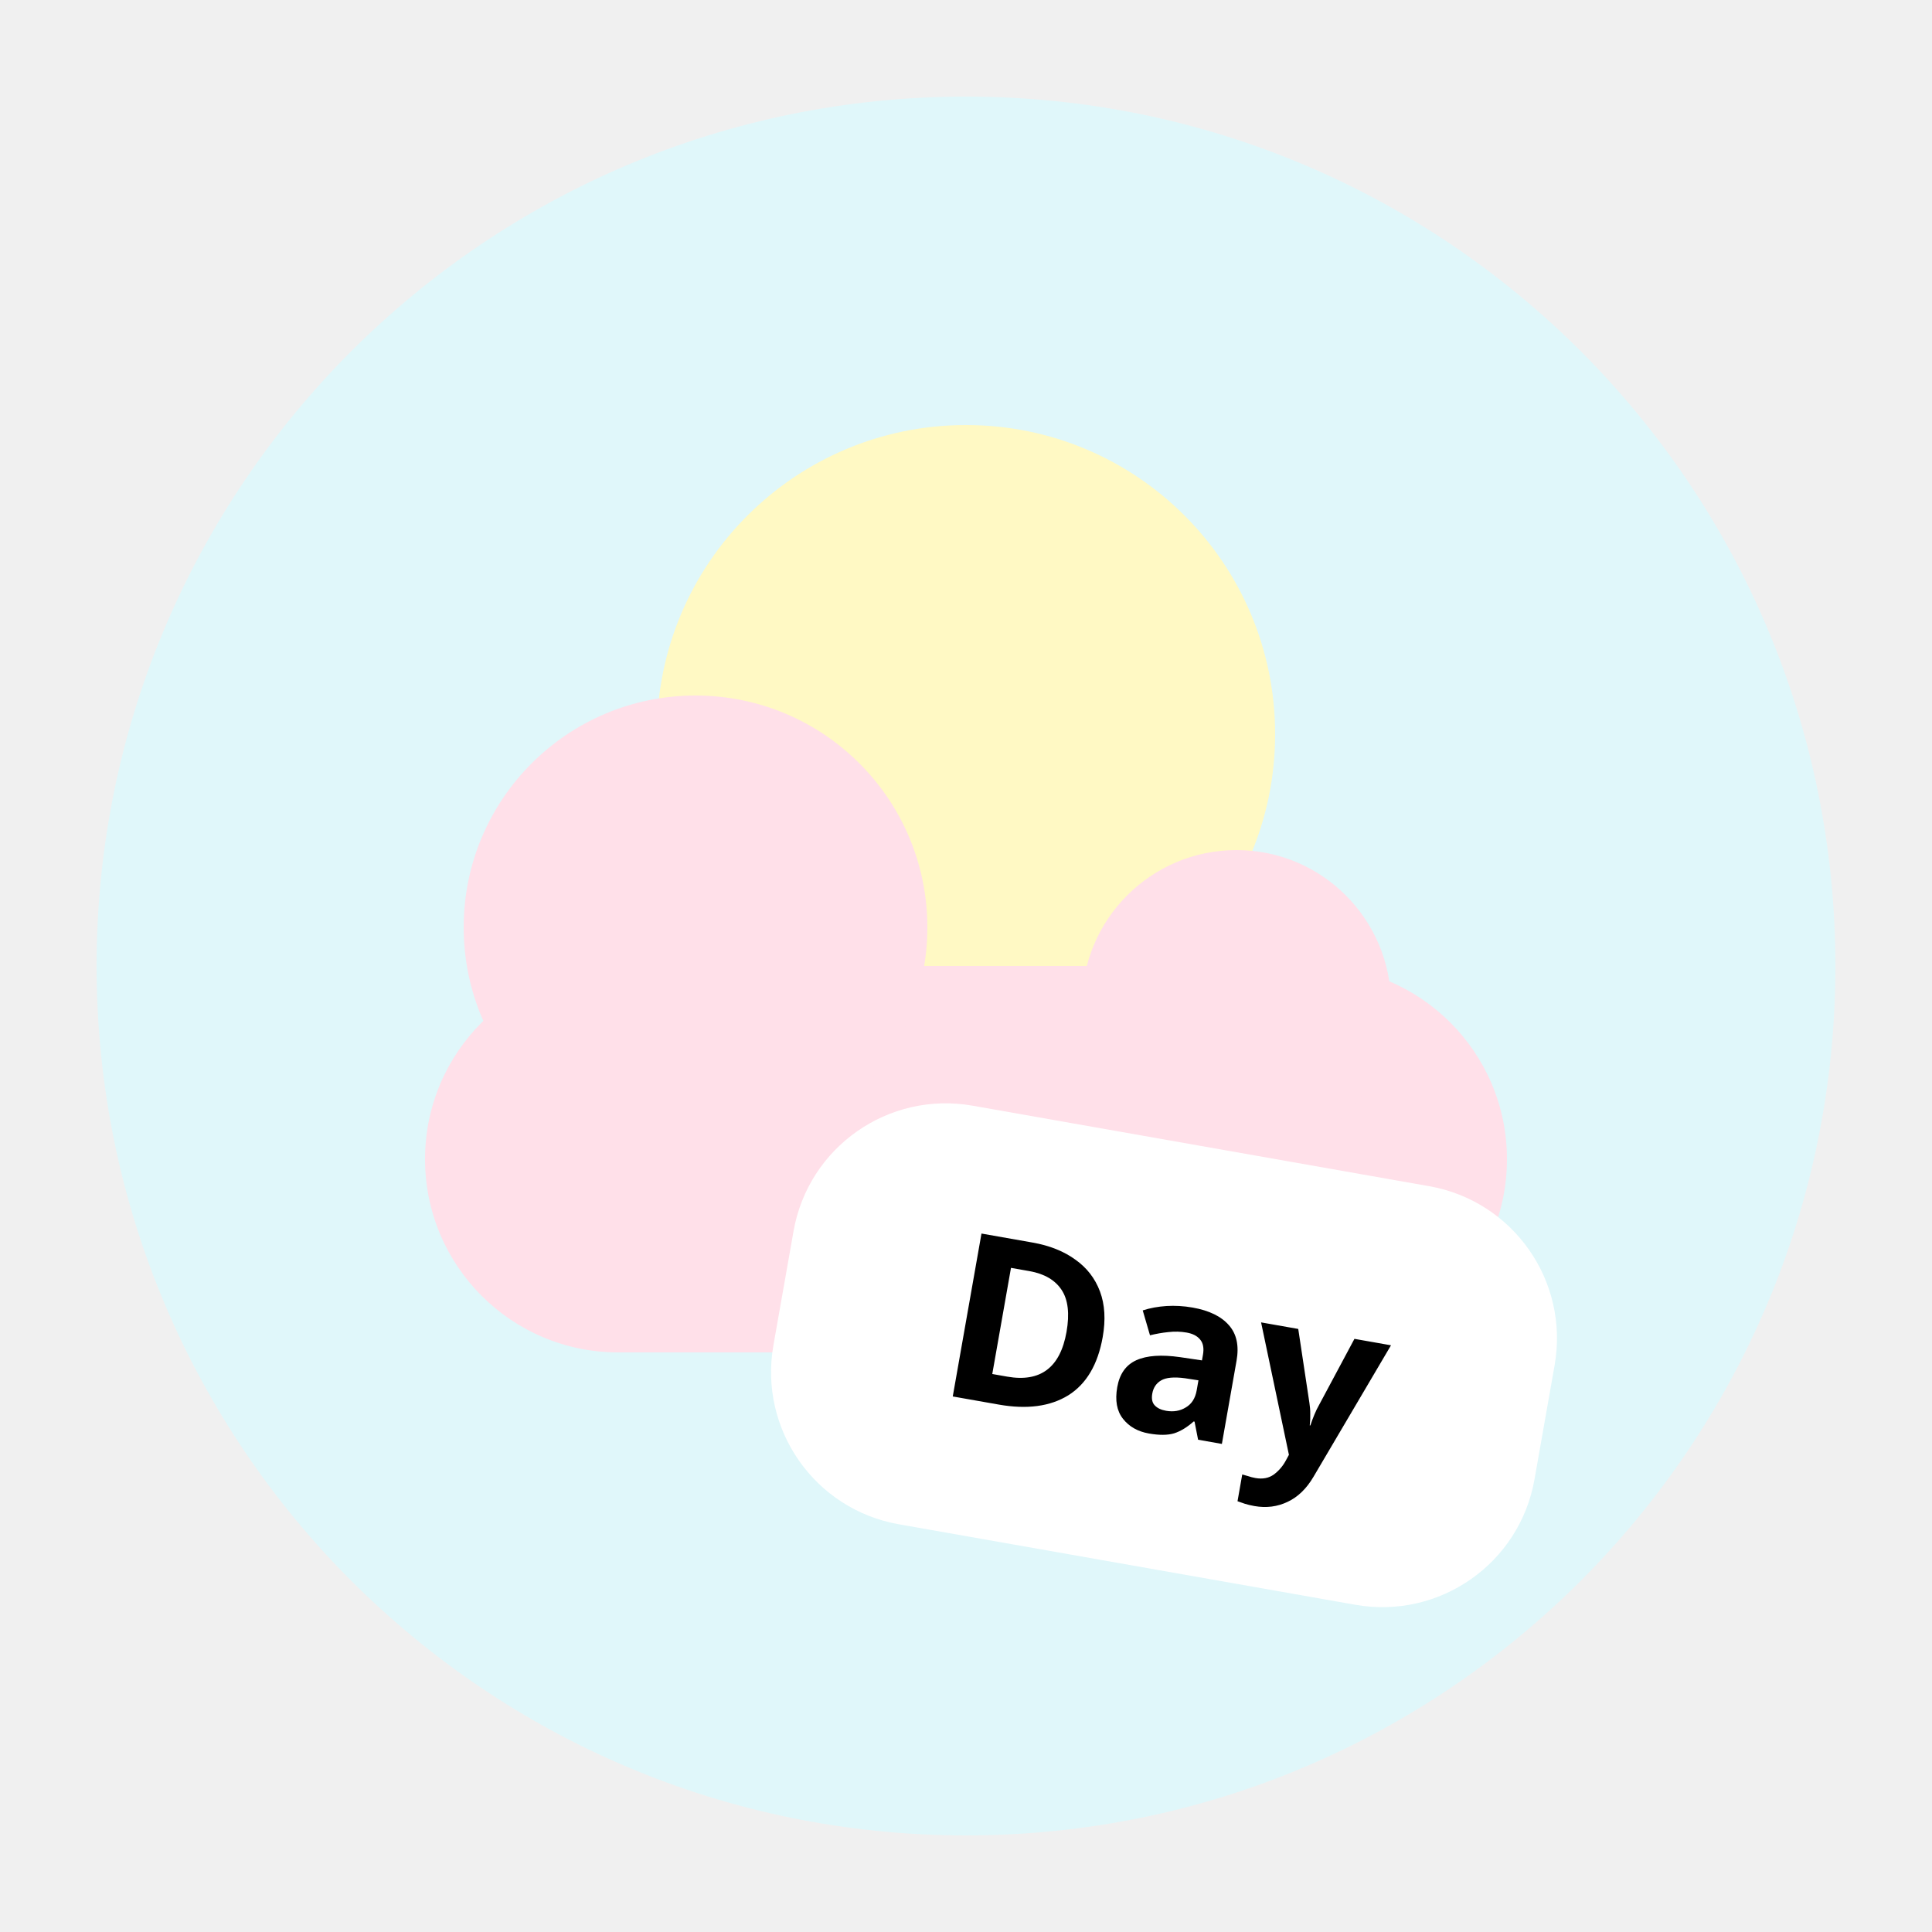
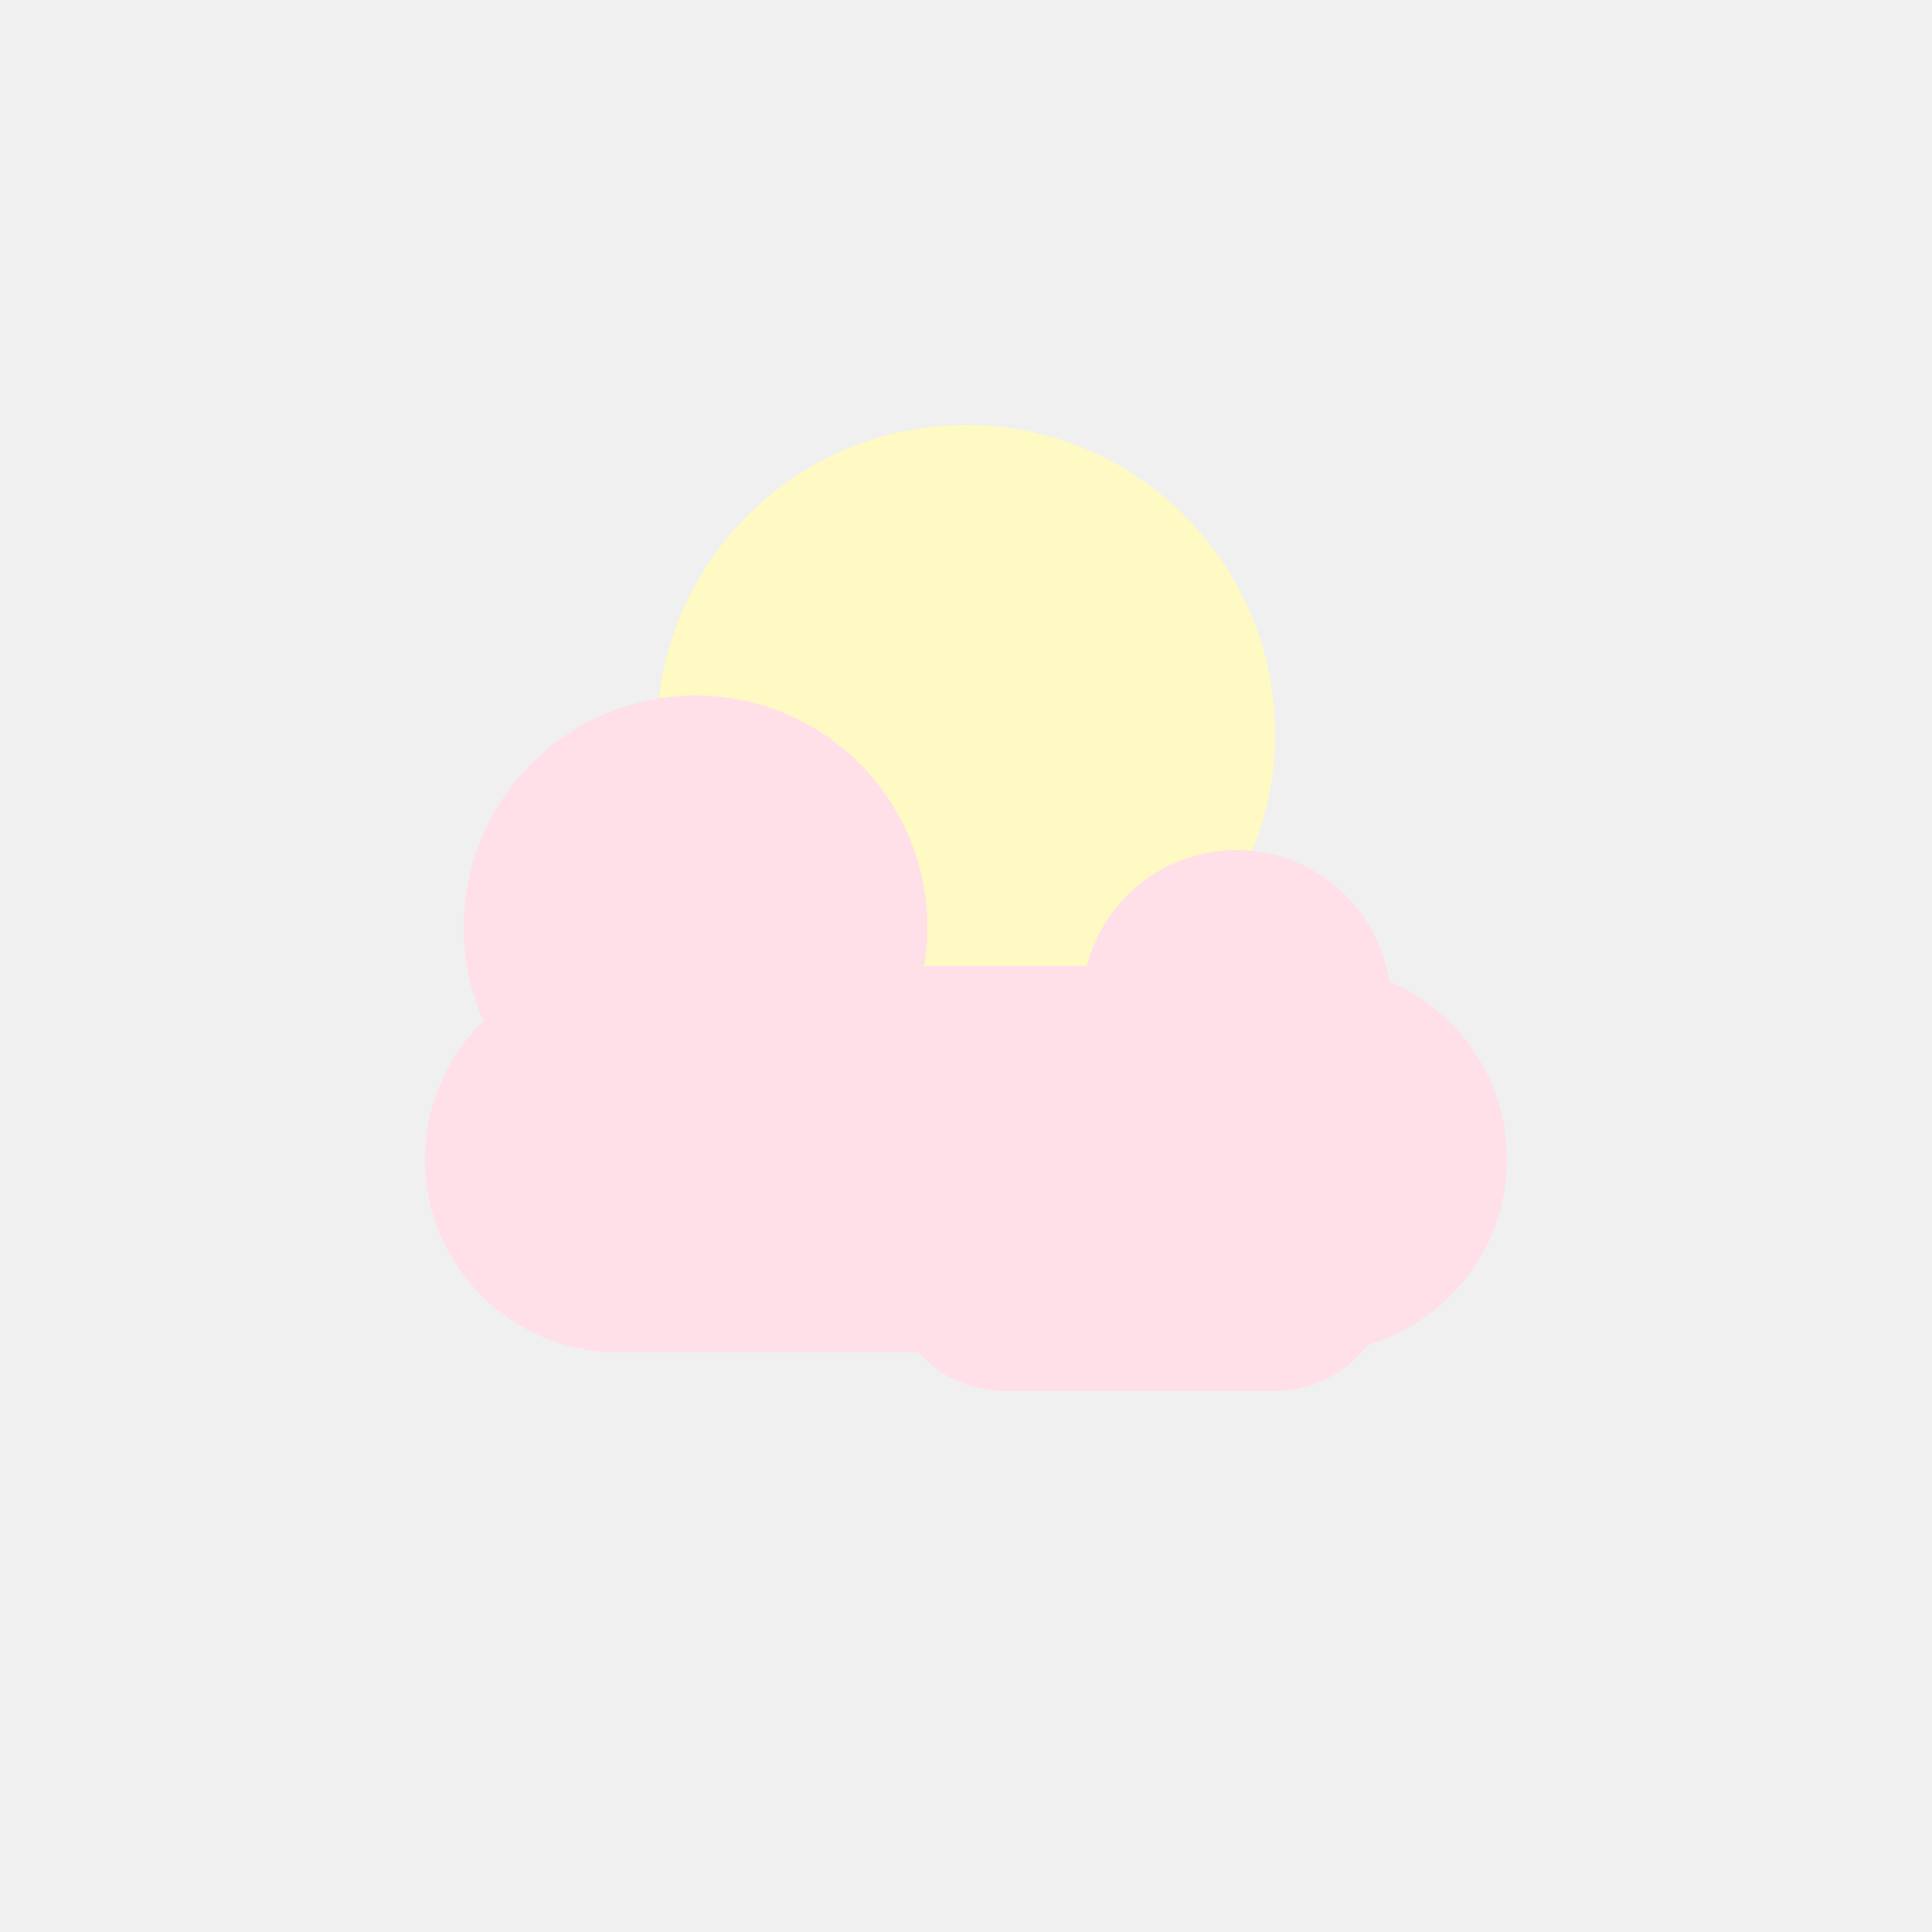
<svg xmlns="http://www.w3.org/2000/svg" id="svg-day" viewBox="0 0 100 100" class="w-32 h-32 drop-shadow-sm">
-   <circle cx="50" cy="50" r="45" fill="#E0F7FA" />
  <circle cx="50" cy="38" r="16" fill="#FFF9C4" />
  <rect x="22" y="50" width="56" height="20" rx="10" fill="#FFE0E9" />
  <circle cx="36" cy="48" r="12" fill="#FFE0E9" />
  <circle cx="64" cy="52" r="8" fill="#FFE0E9" />
-   <g transform="rotate(10 65 72)">
-     <rect x="40" y="60" width="40" height="22" rx="8" fill="#FFFFFF" />
-     <text x="60" y="75" font-family="'Comic Sans MS', 'Nunito', sans-serif" font-weight="bold" font-size="12" fill="#000000" text-anchor="middle">Day</text>
-   </g>
+   <rect x="46" y="60" width="26" height="12" rx="6" fill="#FFE0E9" />
+   <circle cx="52" cy="60" r="8" fill="#FFE0E9" />
+   <circle cx="68" cy="62" r="7" fill="#FFE0E9" />
</svg>
